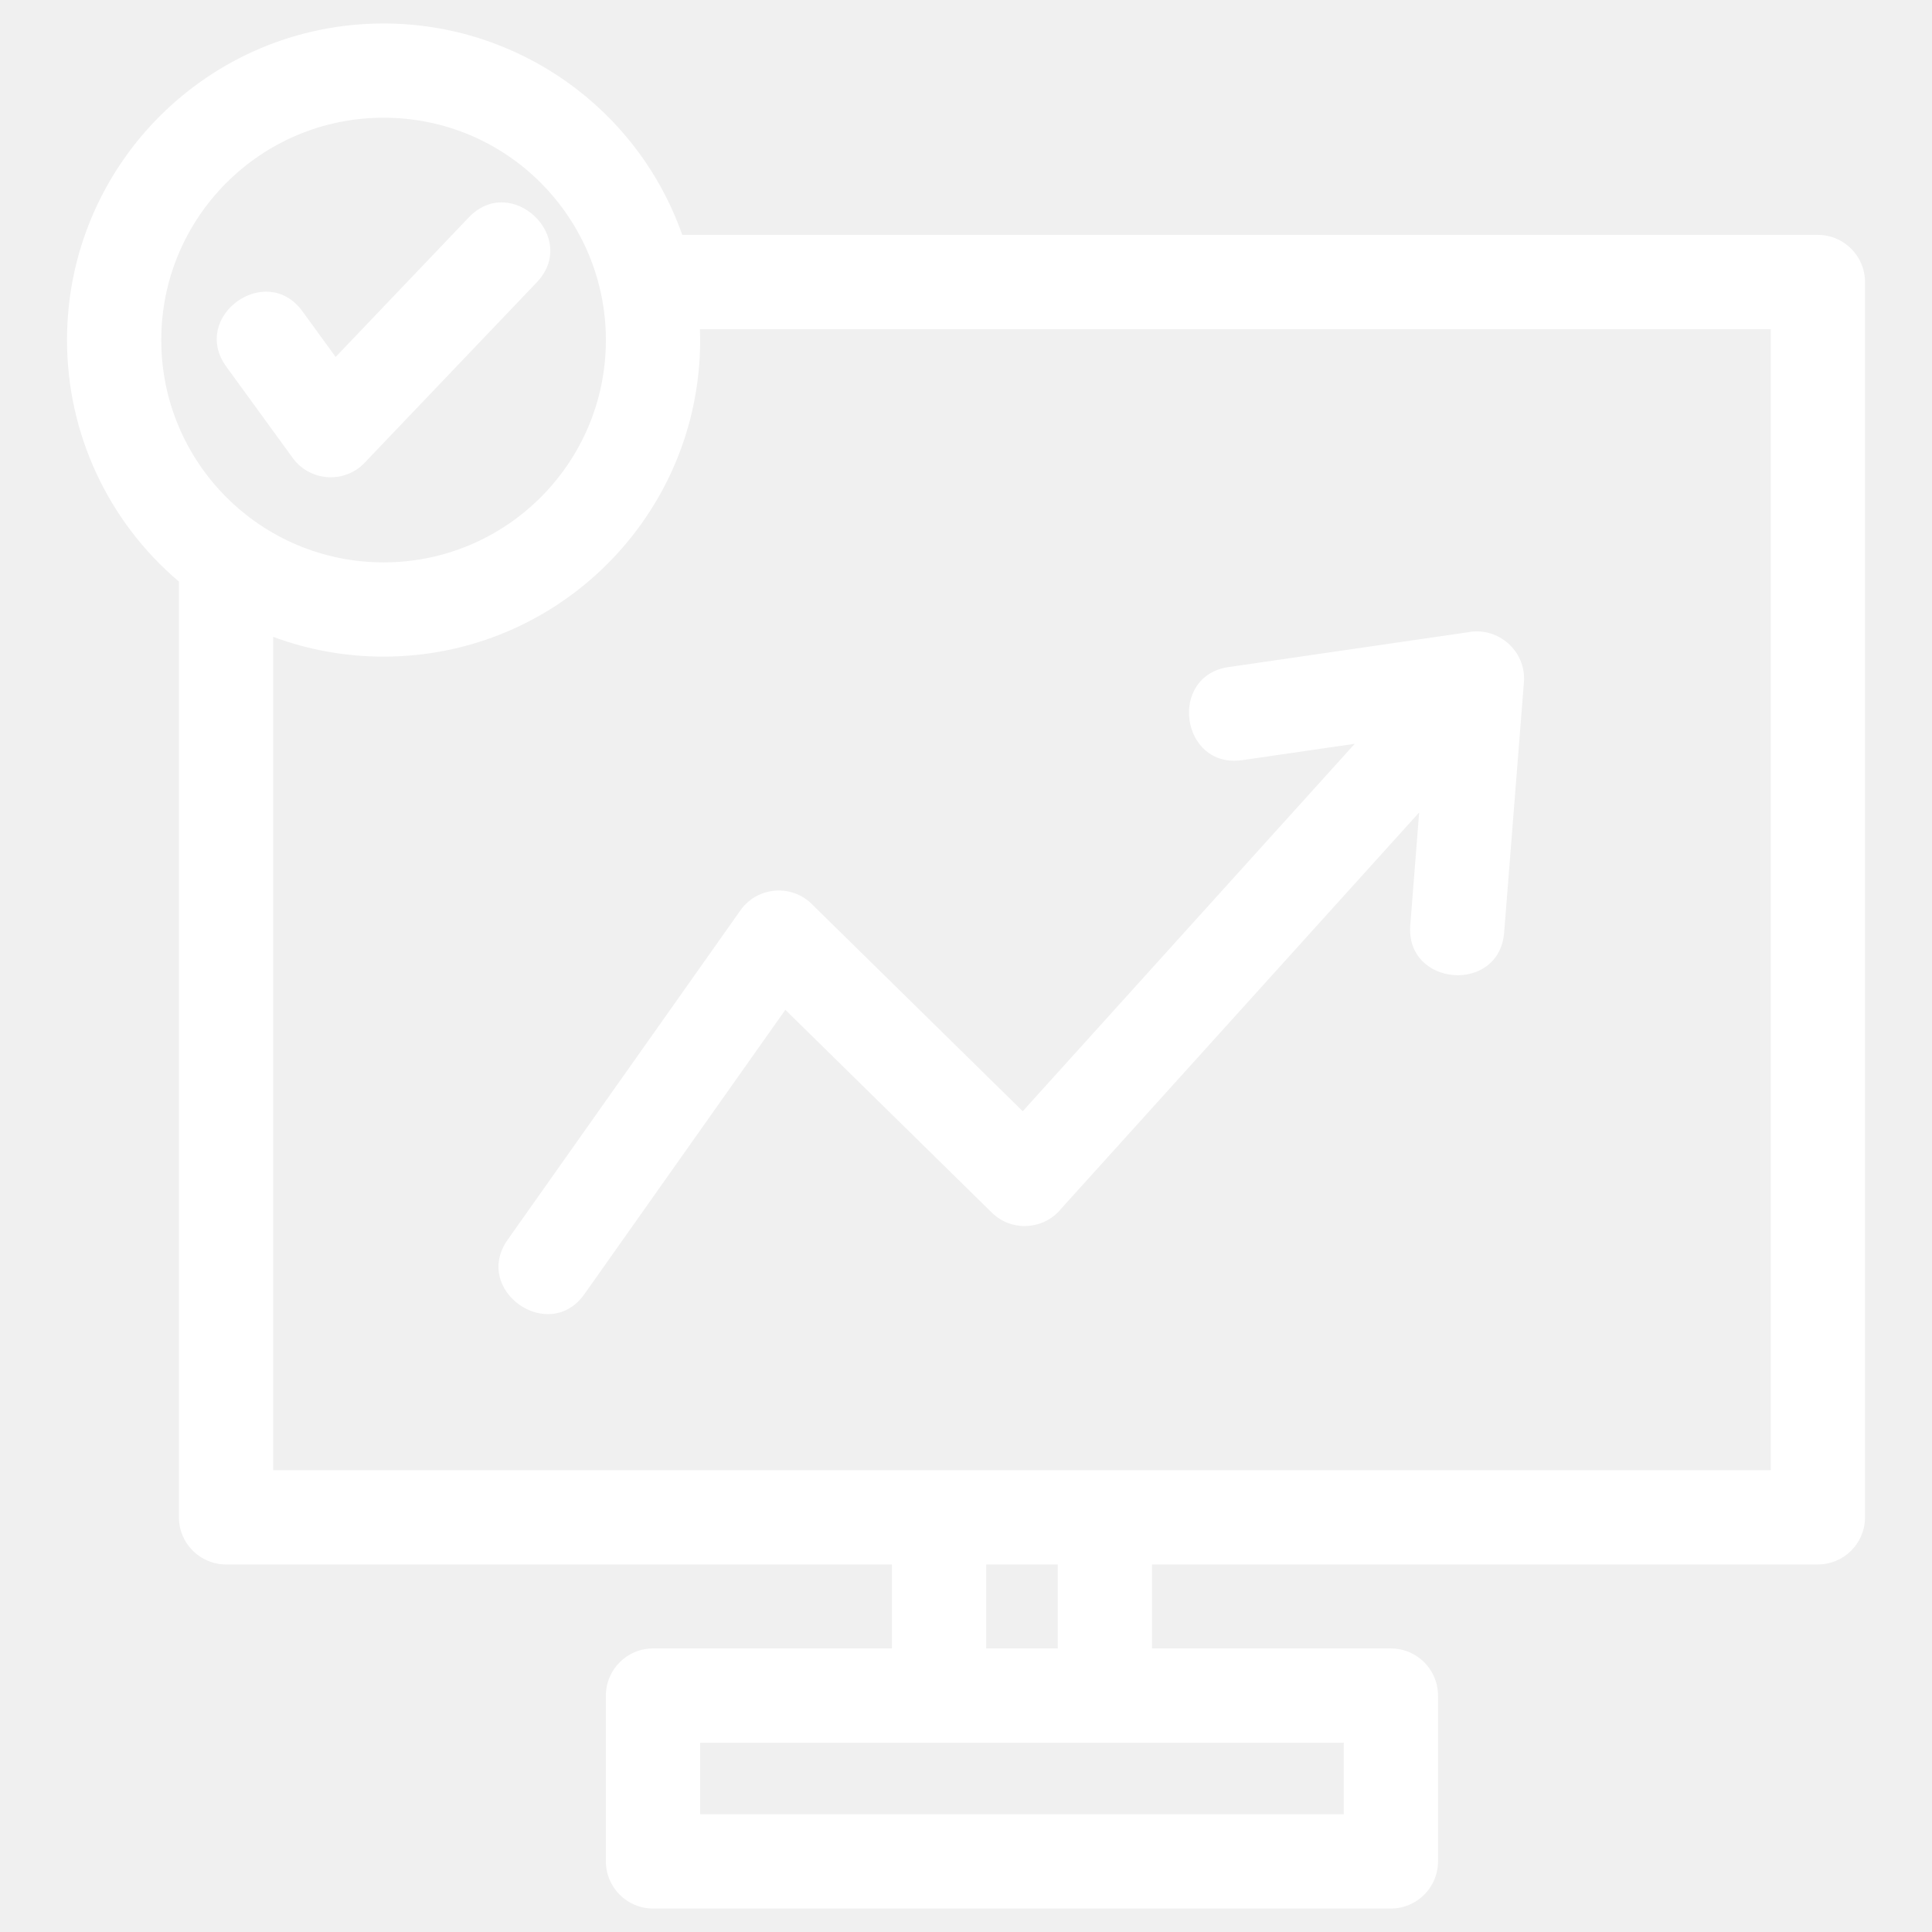
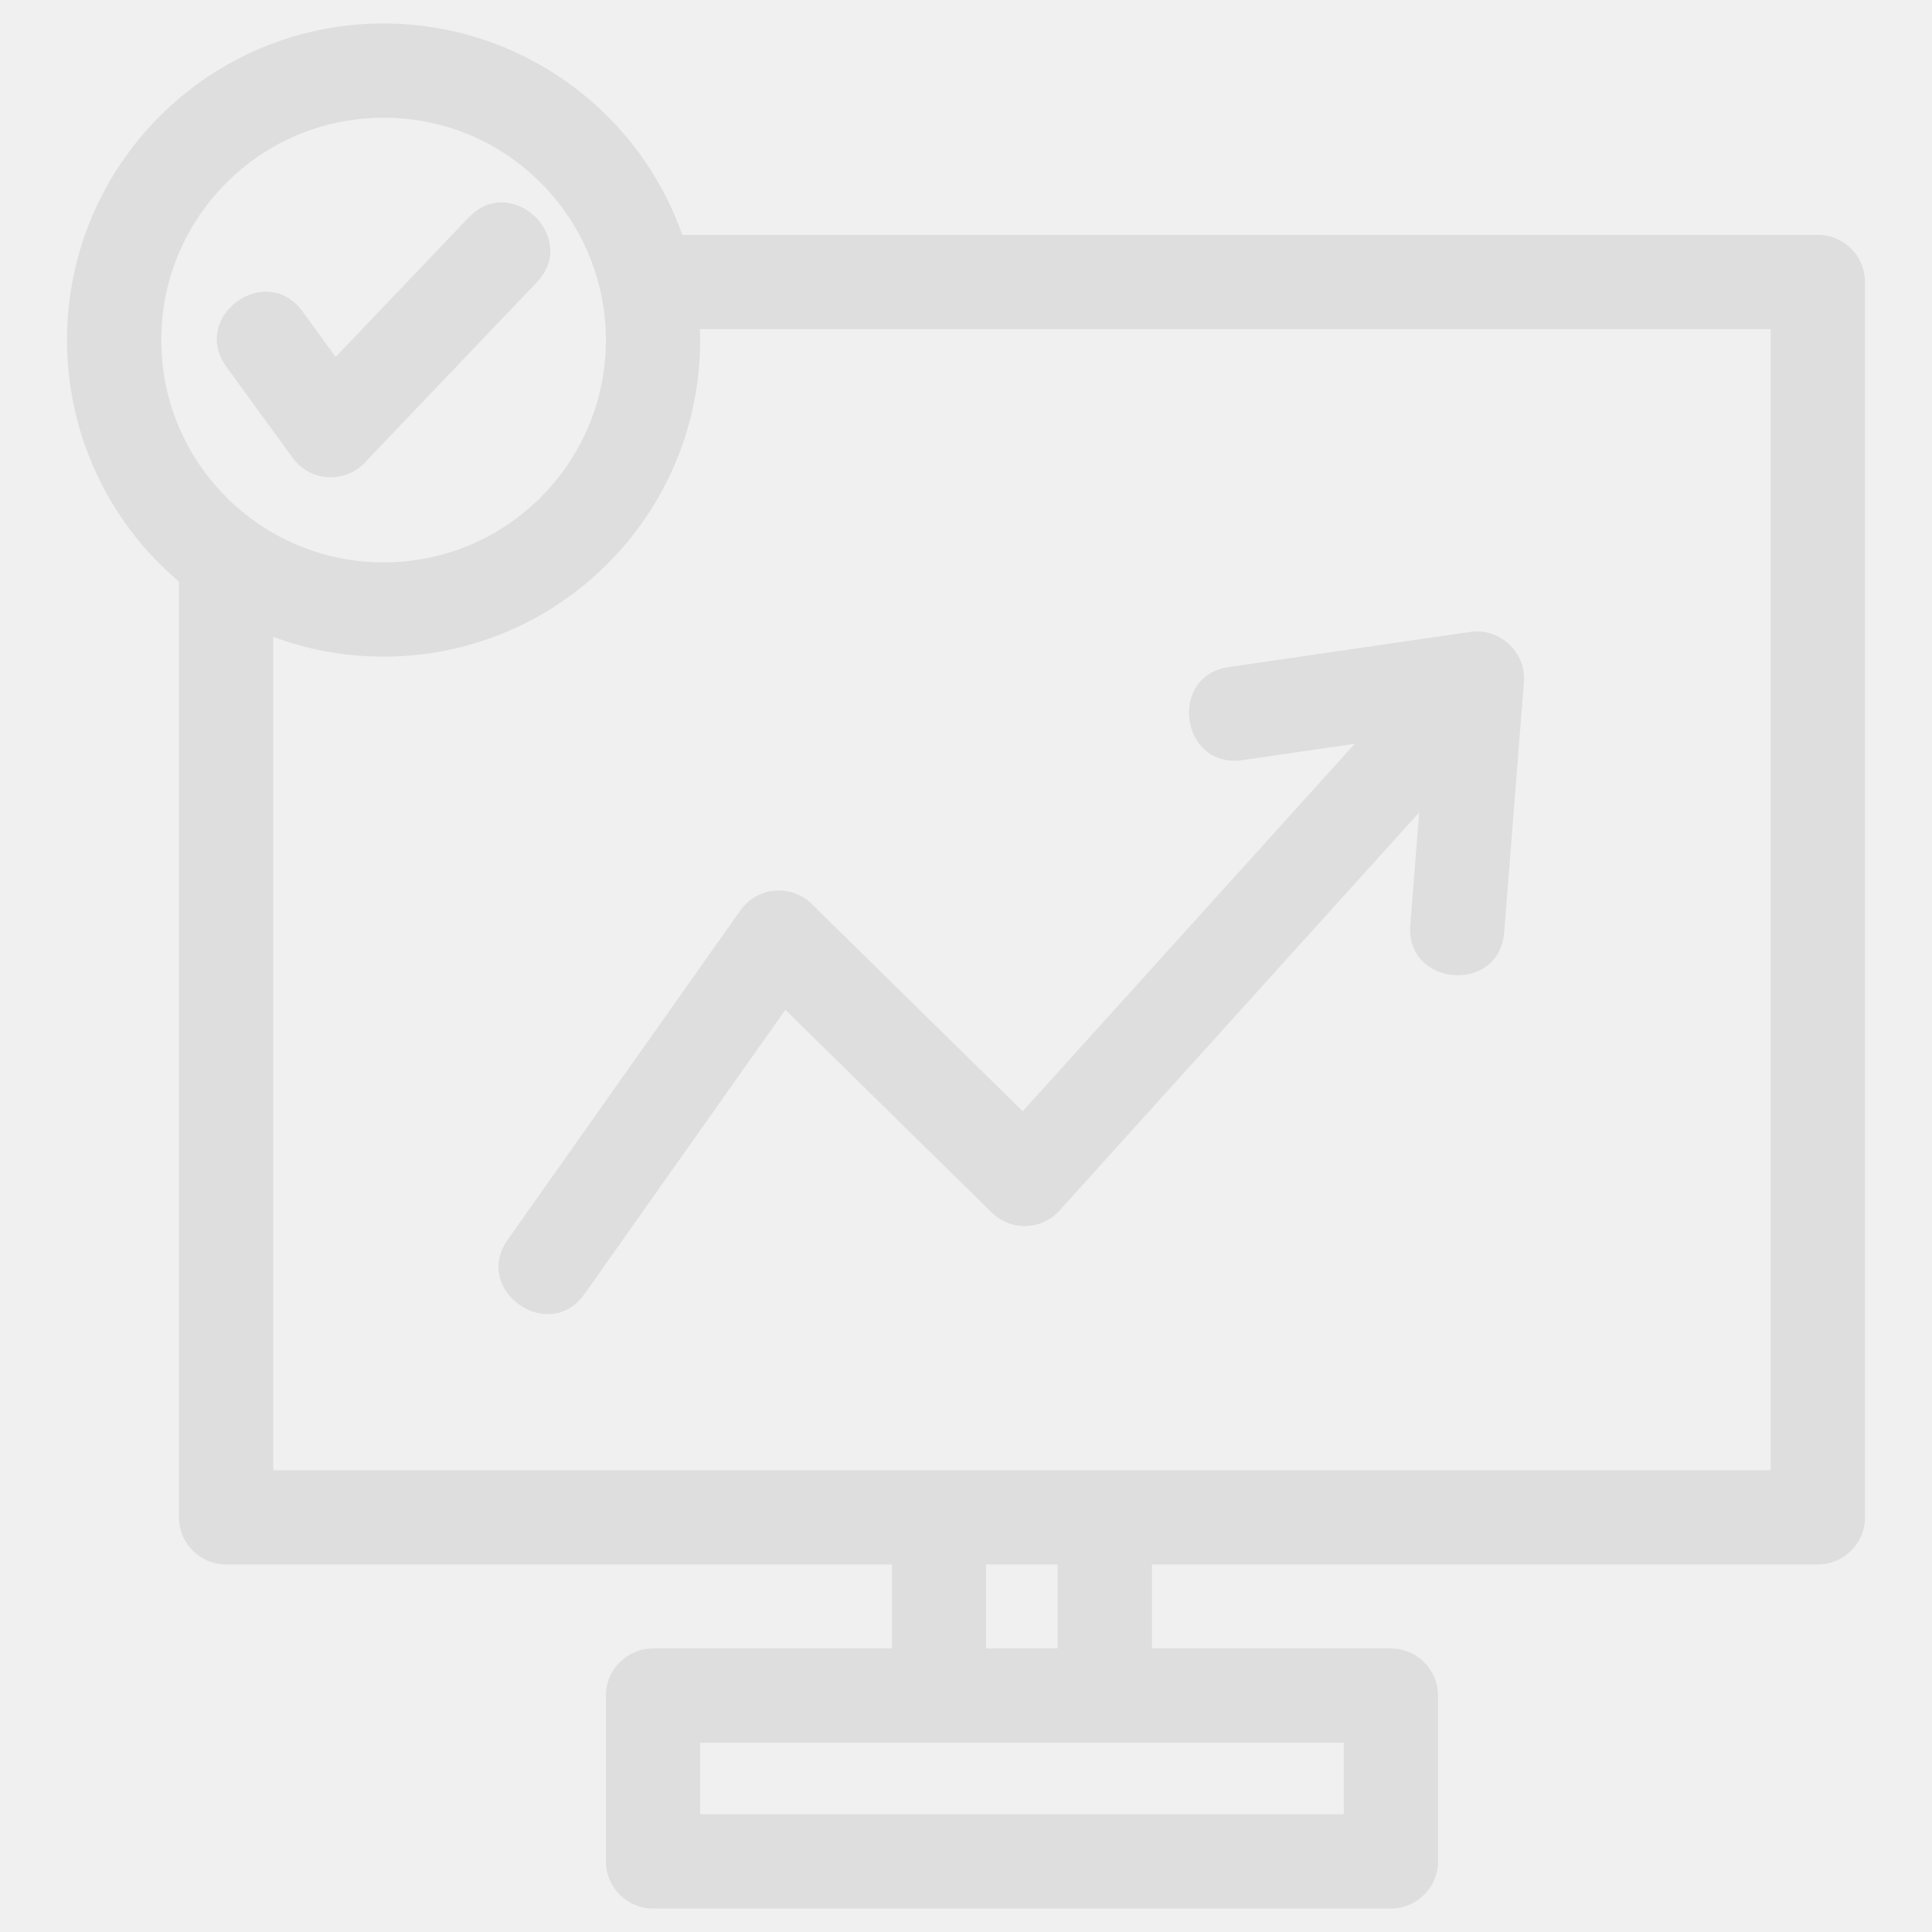
<svg xmlns="http://www.w3.org/2000/svg" height="8.467mm" style="shape-rendering:geometricPrecision; text-rendering:geometricPrecision; image-rendering:optimizeQuality; fill-rule:evenodd; clip-rule:evenodd" version="1.1" viewBox="0 0 846.66 846.66" width="8.467mm" xml:space="preserve">
  <defs>
    <style type="text/css">
  
  </style>
  </defs>
  <g id="Layer_x0020_1">
-     <path class="fil0" d="M256.17 567.04c-15.58,22.15 -49.29,-1.57 -33.72,-23.72l101.99 -144.32c7.58,-10.78 23.09,-11.71 31.97,-2.17l91.78 90.15 145.5 -161.03 -49.37 7.18c-26.85,3.82 -32.64,-37 -5.8,-40.82l104.8 -15.24c13.21,-2.55 25.57,8.28 24.51,21.87l-8.66 109.68c-2.12,27.06 -43.26,23.84 -41.14,-3.22l3.89 -49.36 -156.82 173.57c-7.64,9.46 -21.78,10.33 -30.48,1.77l-90.46 -88.85 -87.99 124.51zm-157 -406.37c-15.91,-21.97 17.48,-46.17 33.4,-24.2l14.52 19.96 58.31 -61.12c18.68,-19.63 48.52,8.77 29.85,28.4l-74.7 78.29c-8.64,10.01 -24.47,9.46 -32.31,-1.37l-29.07 -39.96zm68.93 -150.38c58.96,0 111.4,37.27 130.89,92.65l497.65 0c11.41,0 20.66,9.24 20.66,20.65l0 541.35c0,11.4 -9.25,20.65 -20.66,20.65l-291.8 0 0 36.81 104.69 0c11.41,0 20.65,9.25 20.65,20.65l0 72.67c0,11.4 -9.24,20.65 -20.65,20.65l-323.36 0c-11.4,0 -20.65,-9.25 -20.65,-20.65l0 -72.67c0,-11.4 9.25,-20.65 20.65,-20.65l104.7 0 0 -36.81 -291.81 0c-11.4,0 -20.65,-9.25 -20.65,-20.65l0 -410.07c-31.15,-26.42 -49.04,-64.93 -49.04,-105.85 0,-76.61 62.11,-138.73 138.73,-138.73zm138.64 133.95c0.05,1.59 0.09,3.18 0.09,4.78 0,76.62 -62.12,138.73 -138.73,138.73 -17.02,0 -33.32,-3.06 -48.38,-8.67l0 365.21c218.76,0 437.51,0 656.27,0l0 -500.05 -469.25 0zm-138.64 -92.65c-53.81,0 -97.43,43.62 -97.43,97.43 0,53.8 43.62,97.43 97.43,97.43 53.8,0 97.42,-43.62 97.42,-97.43 0,-53.05 -42.87,-97.43 -97.42,-97.43zm420.78 712.12c-94.02,0 -188.04,0 -282.05,0l0 31.36 282.05 0 0 -31.36zm-156.71 -78.12l0 36.81 31.36 0 0 -36.81 -31.36 0z" fill="#ffffff" />
+     <path class="fil0" d="M256.17 567.04c-15.58,22.15 -49.29,-1.57 -33.72,-23.72l101.99 -144.32c7.58,-10.78 23.09,-11.71 31.97,-2.17l91.78 90.15 145.5 -161.03 -49.37 7.18c-26.85,3.82 -32.64,-37 -5.8,-40.82l104.8 -15.24c13.21,-2.55 25.57,8.28 24.51,21.87l-8.66 109.68c-2.12,27.06 -43.26,23.84 -41.14,-3.22l3.89 -49.36 -156.82 173.57c-7.64,9.46 -21.78,10.33 -30.48,1.77l-90.46 -88.85 -87.99 124.51zm-157 -406.37c-15.91,-21.97 17.48,-46.17 33.4,-24.2l14.52 19.96 58.31 -61.12c18.68,-19.63 48.52,8.77 29.85,28.4l-74.7 78.29c-8.64,10.01 -24.47,9.46 -32.31,-1.37l-29.07 -39.96zm68.93 -150.38c58.96,0 111.4,37.27 130.89,92.65l497.65 0c11.41,0 20.66,9.24 20.66,20.65l0 541.35c0,11.4 -9.25,20.65 -20.66,20.65l-291.8 0 0 36.81 104.69 0c11.41,0 20.65,9.25 20.65,20.65l0 72.67c0,11.4 -9.24,20.65 -20.65,20.65l-323.36 0c-11.4,0 -20.65,-9.25 -20.65,-20.65l0 -72.67c0,-11.4 9.25,-20.65 20.65,-20.65l104.7 0 0 -36.81 -291.81 0c-11.4,0 -20.65,-9.25 -20.65,-20.65l0 -410.07c-31.15,-26.42 -49.04,-64.93 -49.04,-105.85 0,-76.61 62.11,-138.73 138.73,-138.73zm138.64 133.95c0.05,1.59 0.09,3.18 0.09,4.78 0,76.62 -62.12,138.73 -138.73,138.73 -17.02,0 -33.32,-3.06 -48.38,-8.67l0 365.21c218.76,0 437.51,0 656.27,0l0 -500.05 -469.25 0zm-138.64 -92.65c-53.81,0 -97.43,43.62 -97.43,97.43 0,53.8 43.62,97.43 97.43,97.43 53.8,0 97.42,-43.62 97.42,-97.43 0,-53.05 -42.87,-97.43 -97.42,-97.43zm420.78 712.12c-94.02,0 -188.04,0 -282.05,0l0 31.36 282.05 0 0 -31.36zm-156.71 -78.12l0 36.81 31.36 0 0 -36.81 -31.36 0z" fill="#dedede" />
  </g>
</svg>
